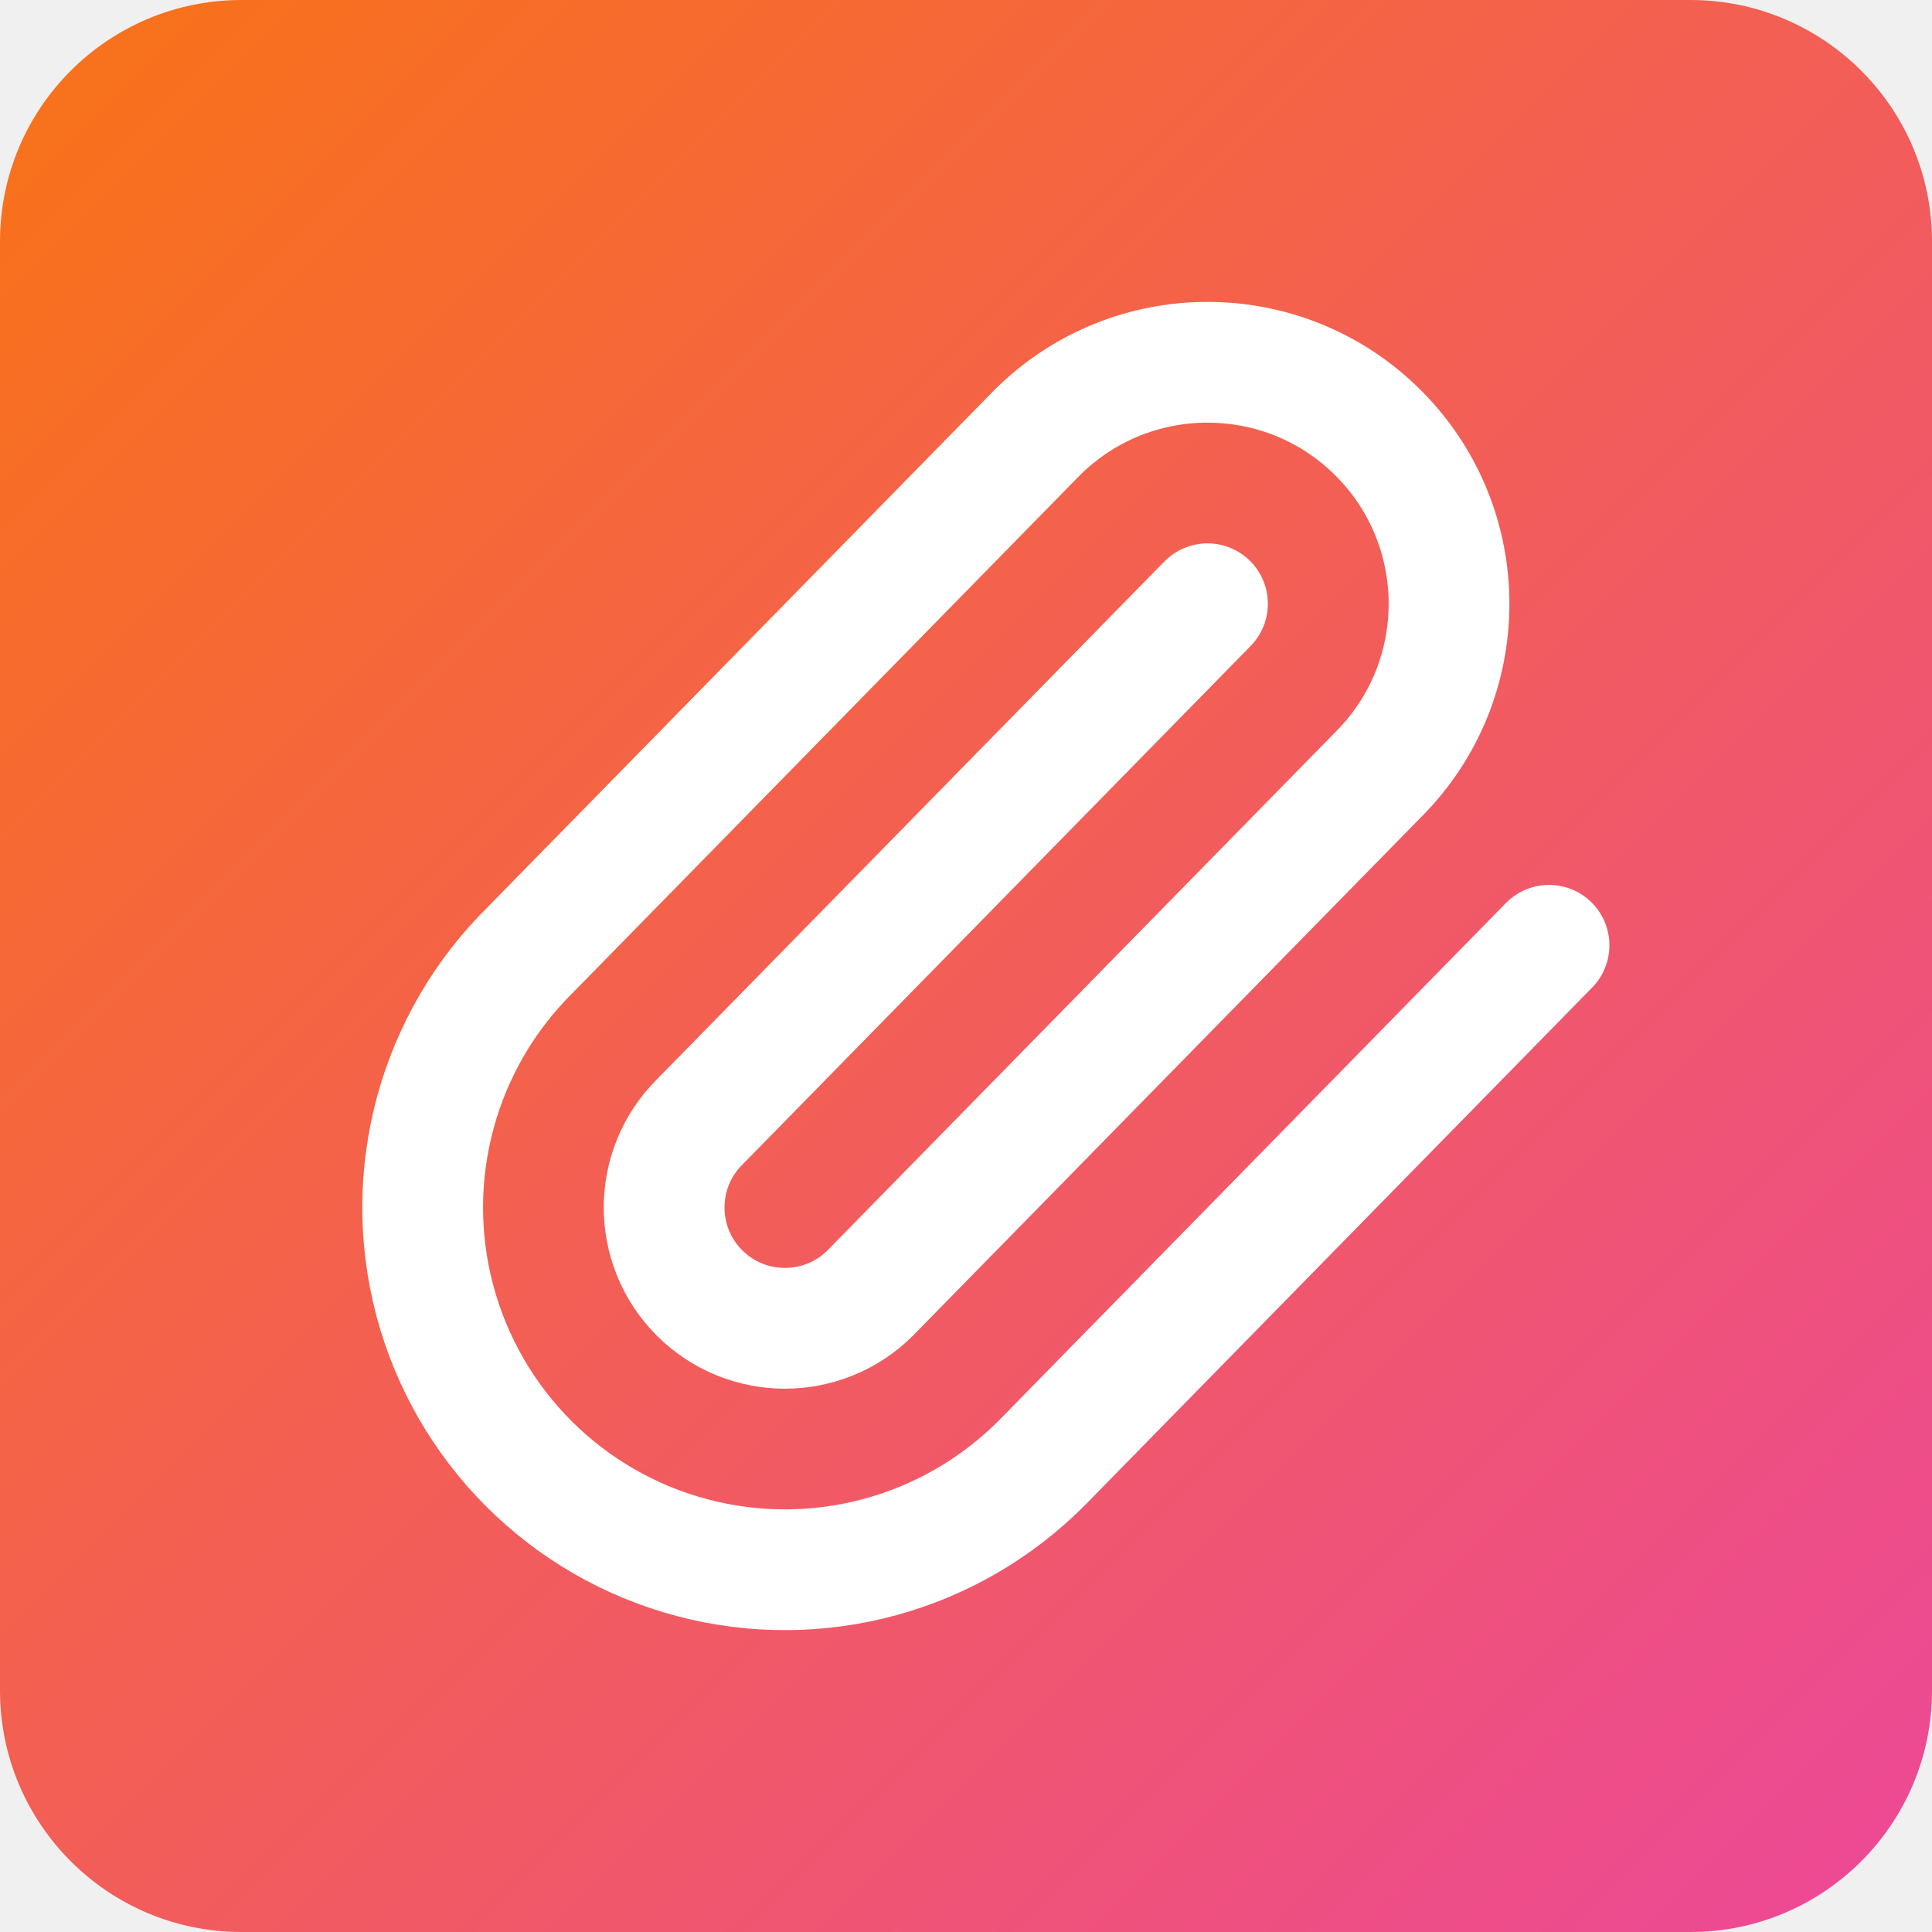
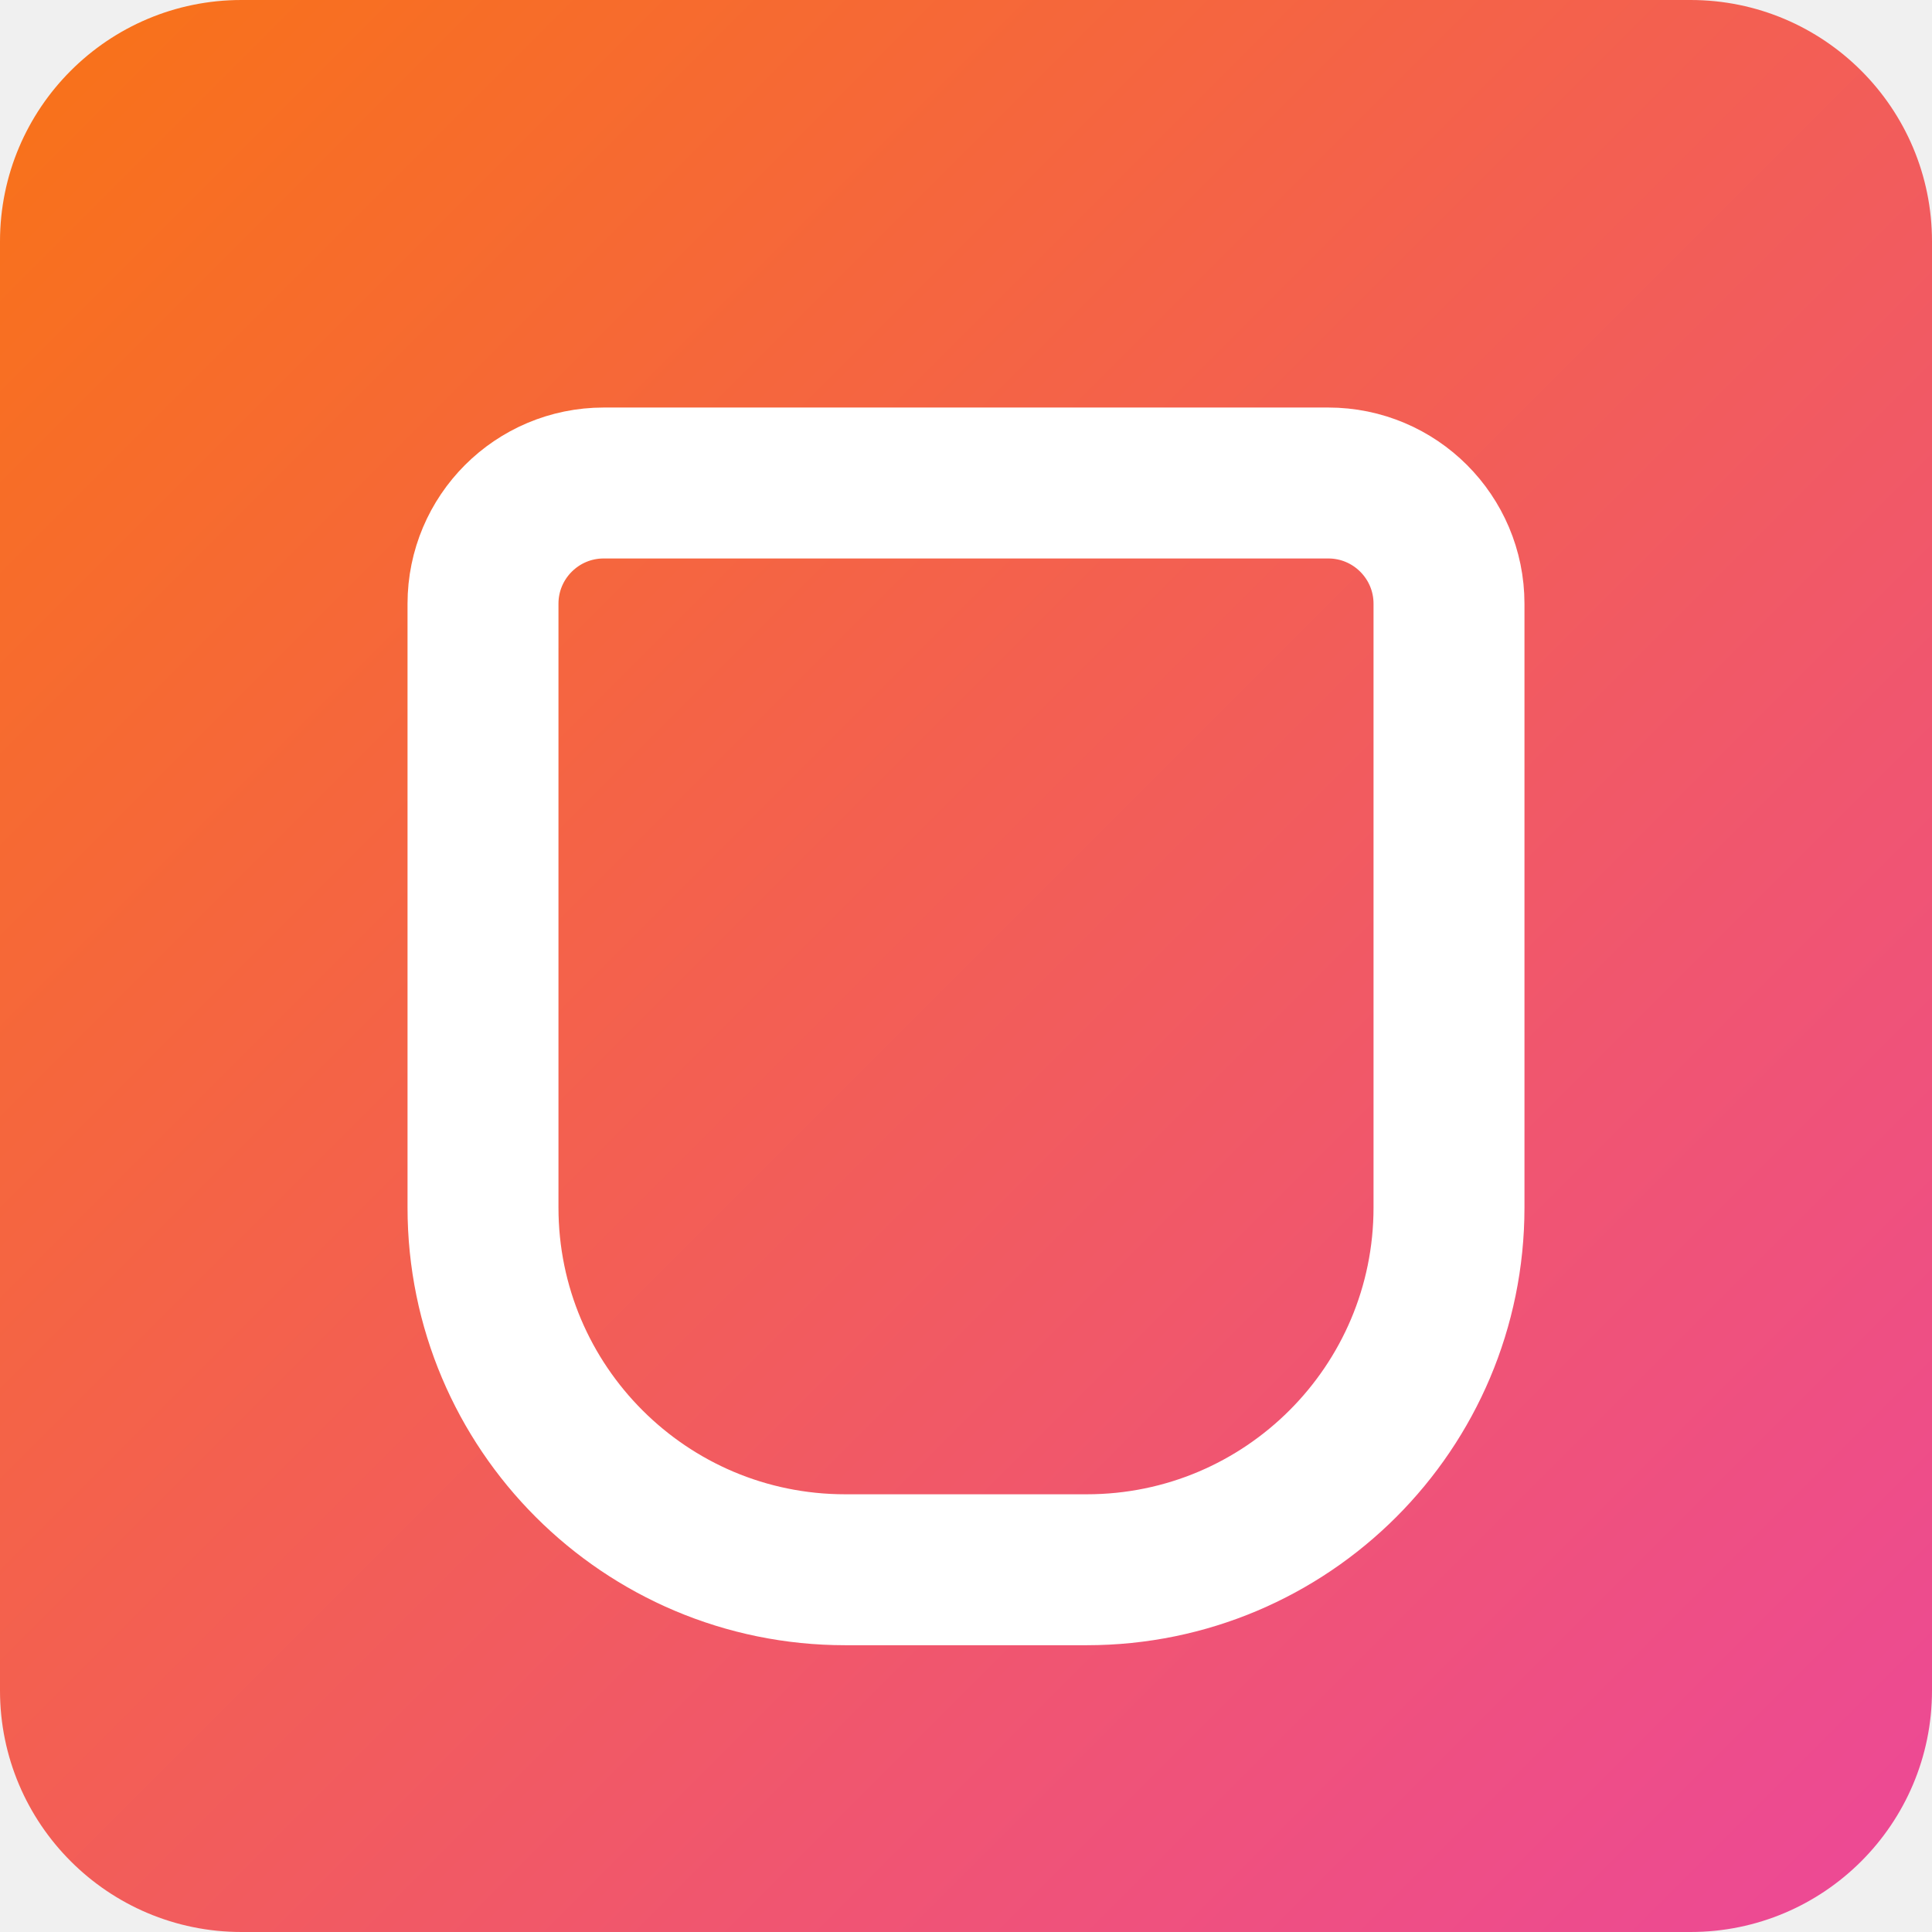
<svg xmlns="http://www.w3.org/2000/svg" width="512" height="512" viewBox="-4 -4 32 32" fill="none" stroke-linecap="round" stroke-linejoin="round">
  <defs>
    <linearGradient id="warm" x1="0" y1="0" x2="1" y2="1">
      <stop offset="0%" stop-color="#f97316" />
      <stop offset="100%" stop-color="#ec4899" />
    </linearGradient>
  </defs>
  <rect x="-4" y="-4" width="32" height="32" rx="4" fill="url(#warm)" />
-   <path stroke="#ffffff" stroke-width="2" d="m16 6-8.414 8.586a2 2 0 0 0 2.829 2.829l8.414-8.586a4 4 0 1 0-5.657-5.657l-8.379 8.551a6 6 0 1 0 8.485 8.485l8.379-8.551" />
+   <path stroke="#ffffff" stroke-width="2.5" stroke-linecap="round" stroke-linejoin="round" d="M6 4h12v0a2 2 0 0 1 2 2v10a6 6 0 0 1-6 6h-4a6 6 0 0 1-6-6V6a2 2 0 0 1 2-2z" />
</svg>
